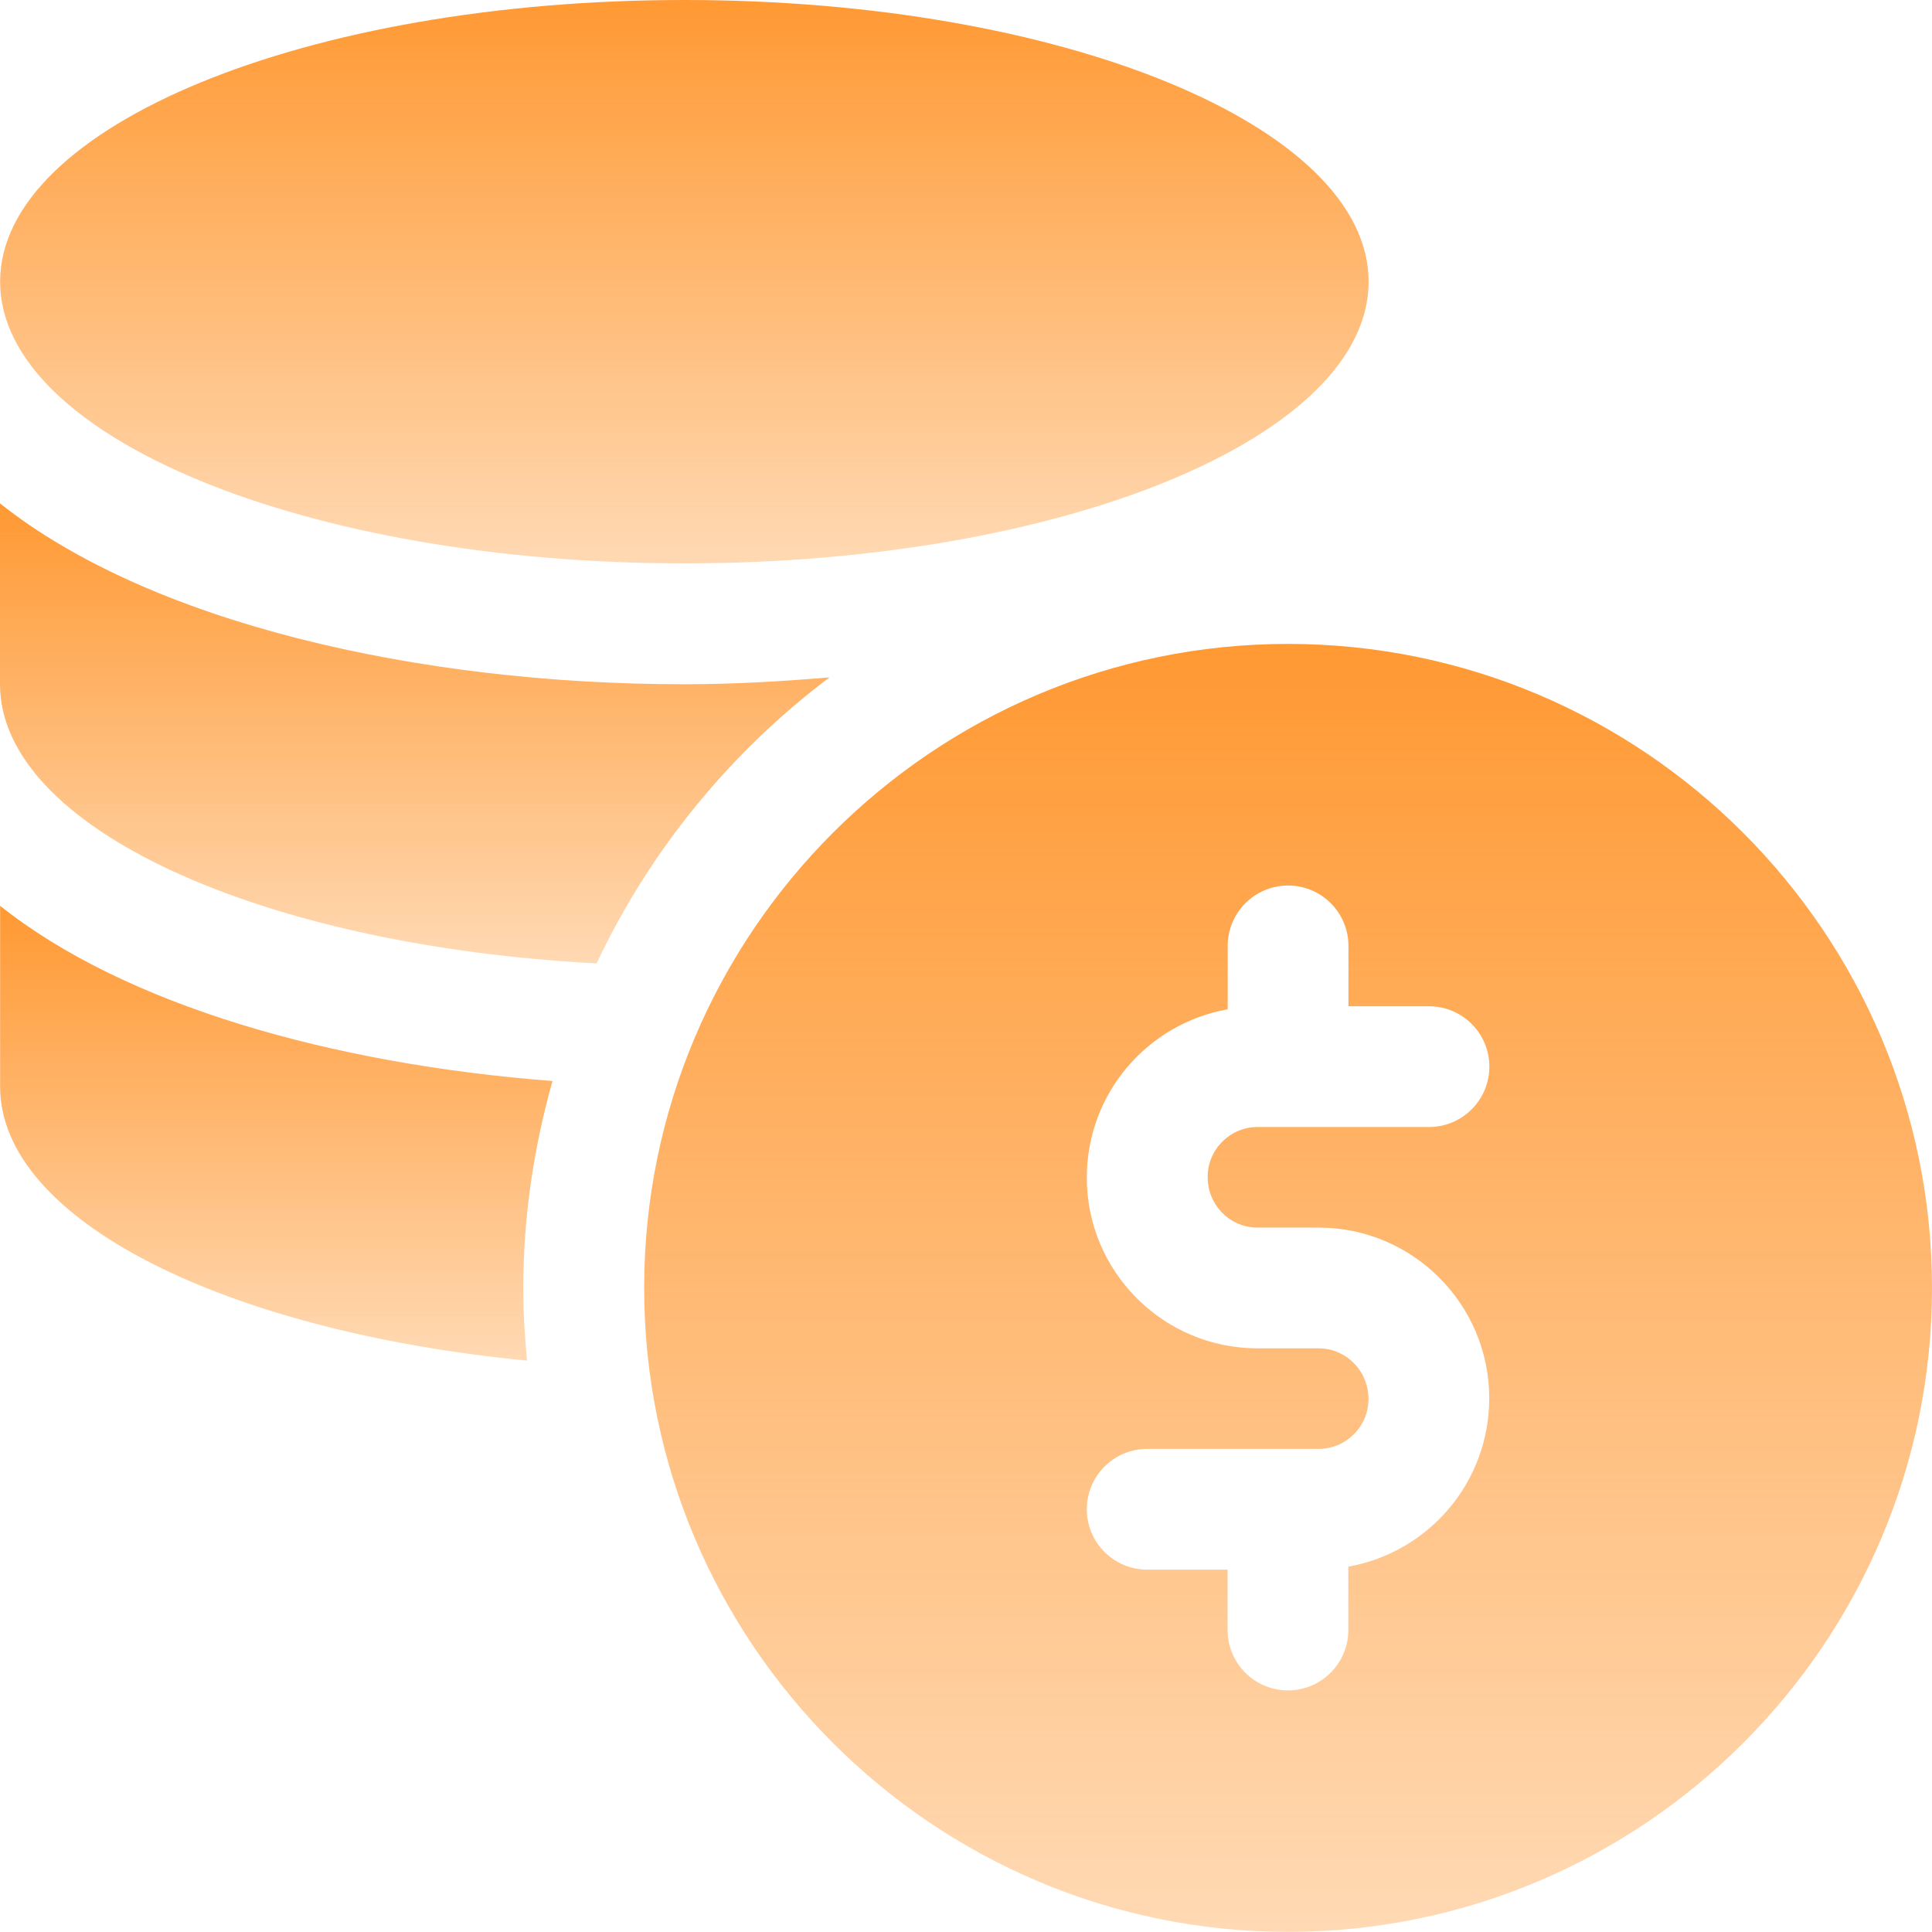
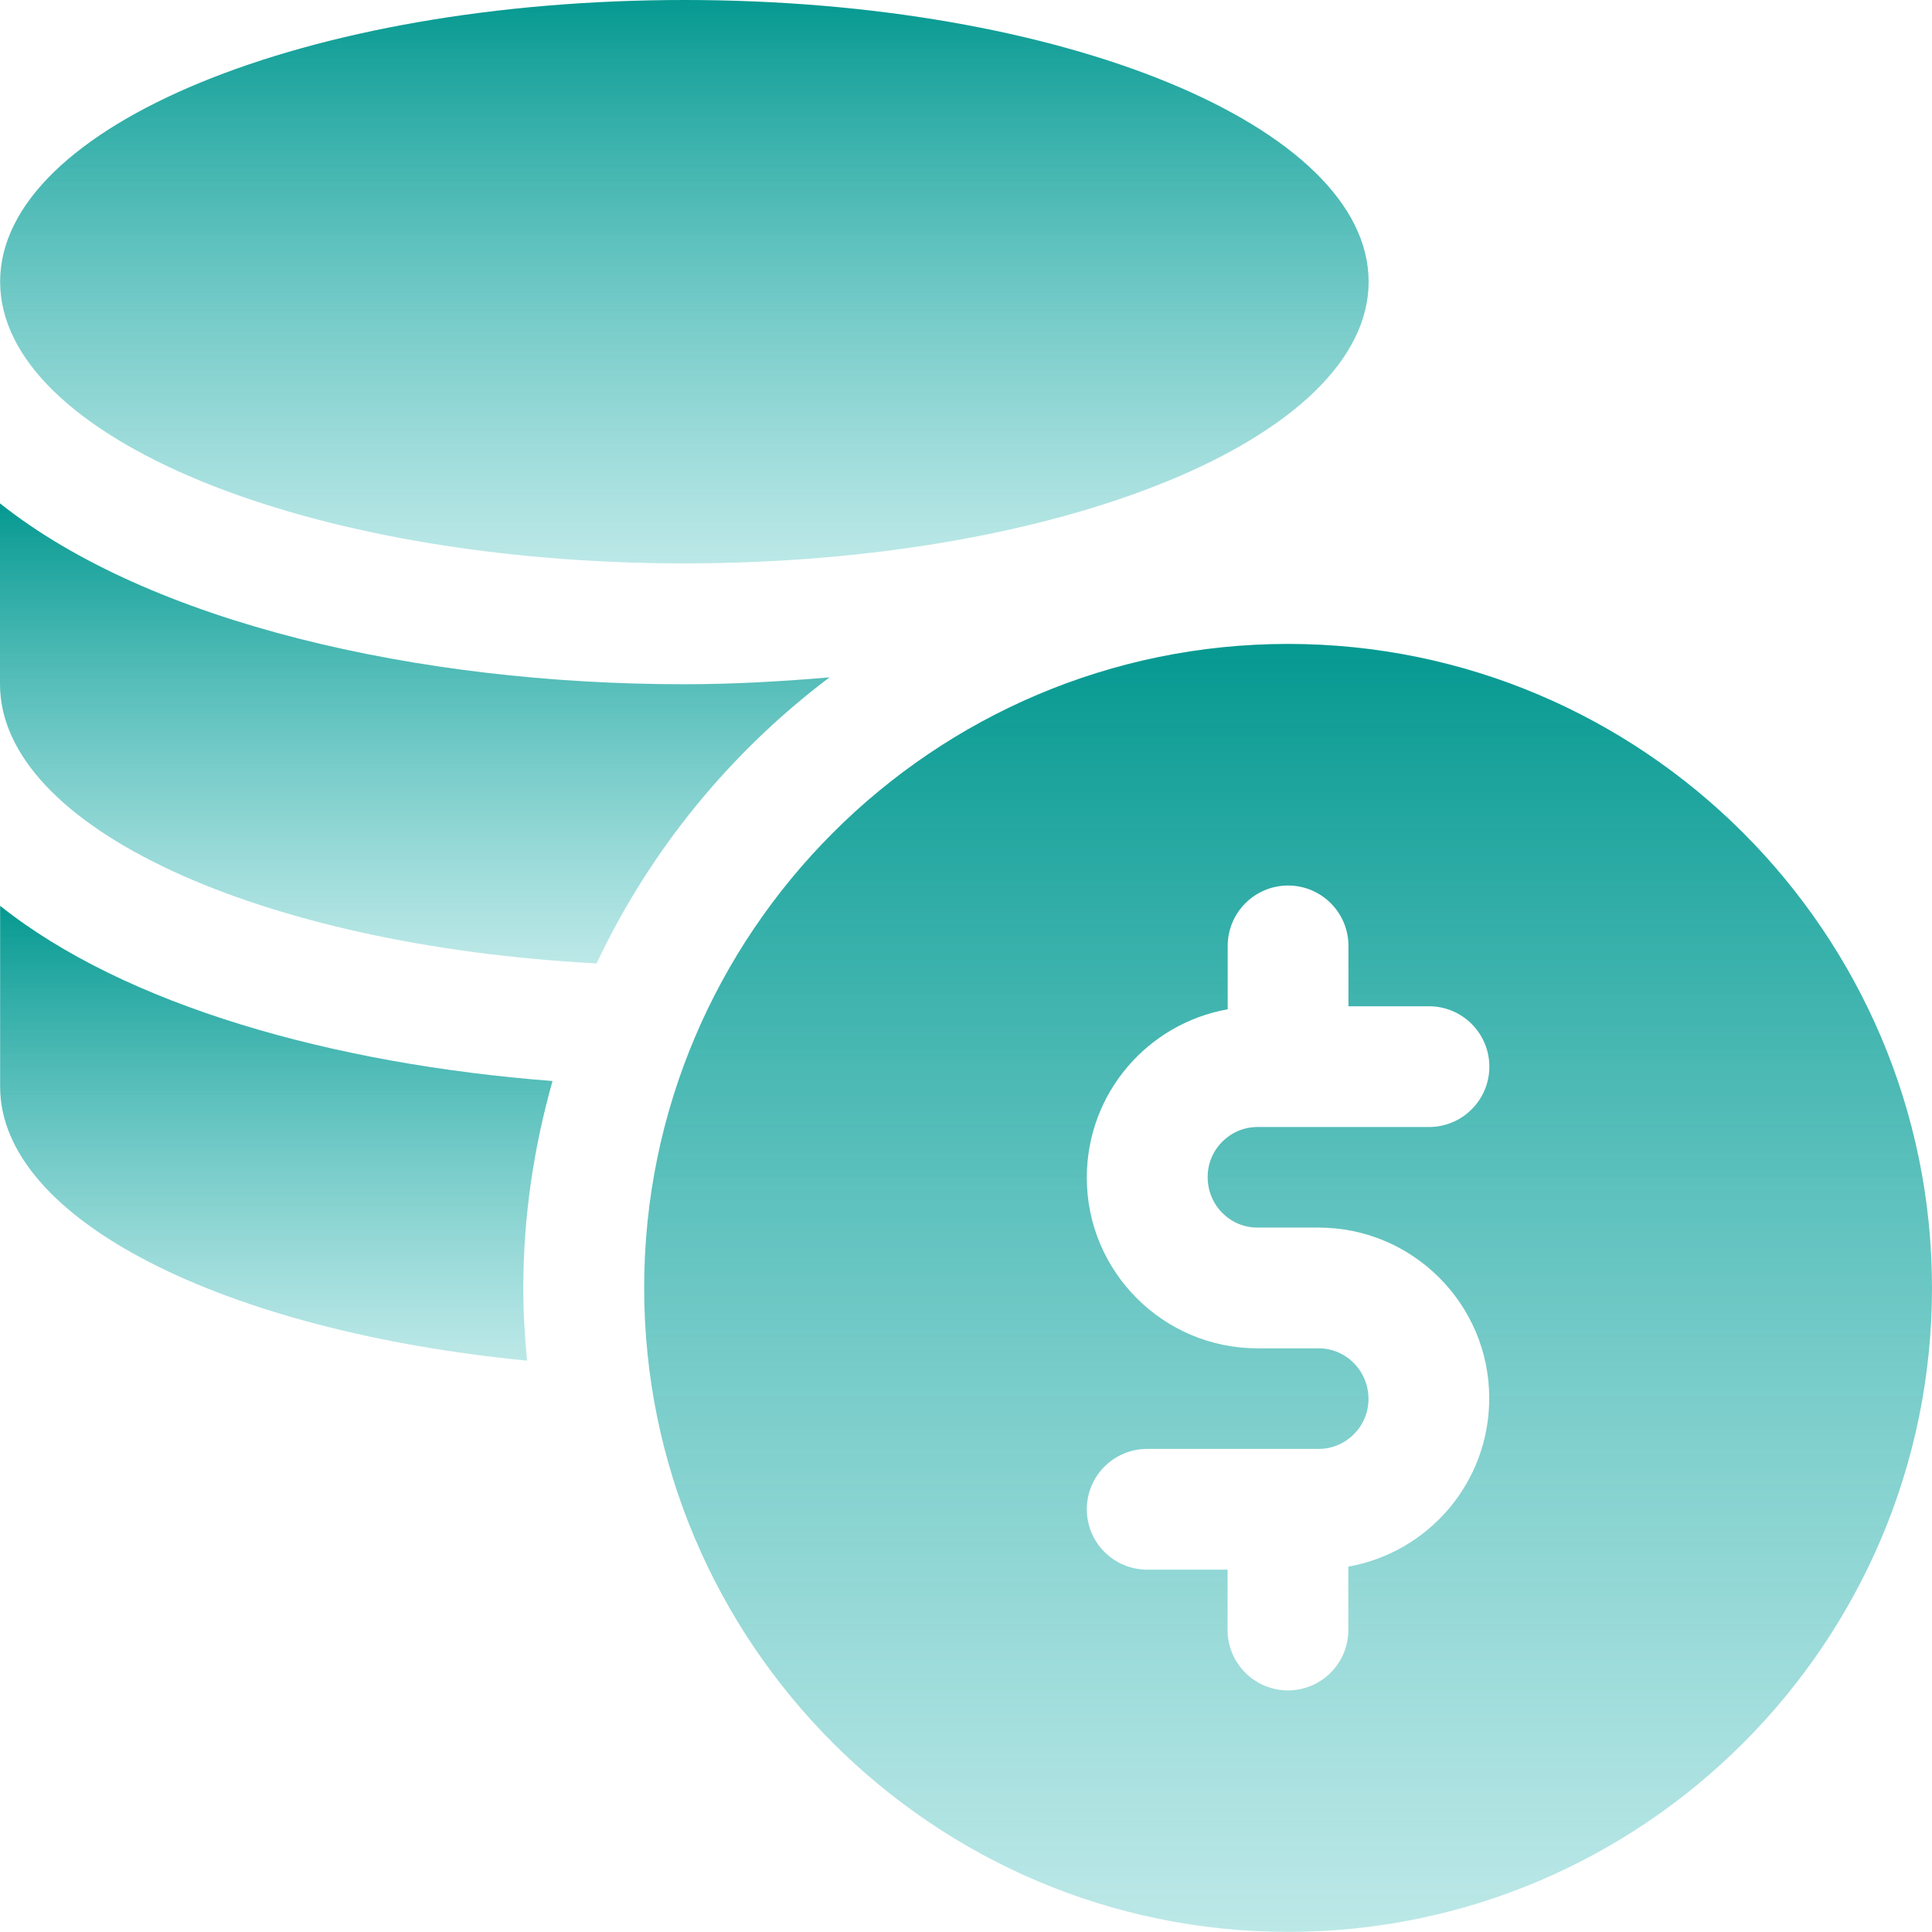
<svg xmlns="http://www.w3.org/2000/svg" width="512" height="512" viewBox="0 0 512 512" fill="none">
  <path d="M181.365 149.303C281.512 149.303 362.698 115.88 362.698 74.651C362.698 33.423 281.512 0 181.365 0C81.218 0 0.032 33.423 0.032 74.651C0.032 115.88 81.218 149.303 181.365 149.303Z" fill="url(#paint0_linear)" />
  <path d="M158.102 255.312C172.277 225.266 193.556 199.316 219.826 179.509C207.091 180.597 194.228 181.333 181.333 181.333C110.713 181.333 39.678 164.982 0 133.4V181.333C0.032 219.315 68.988 250.609 158.102 255.312V255.312Z" fill="url(#paint1_linear)" />
  <path d="M138.68 341.323C138.68 322.316 141.495 303.949 146.423 286.478C88.091 281.998 33.118 266.415 0.032 240.049V287.982C0.032 323.308 59.645 352.81 139.672 360.585C139.064 354.218 138.68 347.818 138.68 341.323V341.323Z" fill="url(#paint2_linear)" />
  <path d="M341.354 170.646C247.248 170.646 170.709 247.217 170.709 341.291C170.709 435.365 247.248 511.968 341.354 511.968C435.46 511.968 512 435.397 512 341.323C512 247.249 435.428 170.646 341.354 170.646V170.646ZM333.227 325.324H349.45C374.376 325.324 394.663 345.611 394.663 370.537C394.663 392.968 378.504 411.398 357.321 415.174V431.973C357.321 440.805 350.154 447.972 341.322 447.972C332.491 447.972 325.323 440.805 325.323 431.973V415.974H304.013C295.181 415.974 288.014 408.807 288.014 399.975C288.014 391.144 295.181 383.976 304.013 383.976H349.45C356.745 383.976 362.665 378.025 362.665 370.761C362.665 363.273 356.713 357.322 349.45 357.322H333.227C308.3 357.322 288.014 337.035 288.014 312.109C288.014 289.678 304.173 271.247 325.355 267.471V250.672C325.355 241.841 332.523 234.673 341.354 234.673C350.186 234.673 357.353 241.841 357.353 250.672V266.671H378.696C387.527 266.671 394.695 273.839 394.695 282.67C394.695 291.502 387.527 298.669 378.696 298.669H333.259C325.963 298.669 320.044 304.621 320.044 311.885C320.012 319.372 325.963 325.324 333.227 325.324V325.324Z" fill="url(#paint3_linear)" />
  <defs>
    <linearGradient id="paint0_linear" x1="181.365" y1="0" x2="181.365" y2="149.303" gradientUnits="userSpaceOnUse">
-       <stop stop-color="#FF9933" />
-       <stop offset="1" stop-color="#FF9933" stop-opacity="0.37" />
+       <stop stop-color="#059991" />
+       <stop offset="1" stop-color="#49C1BF" stop-opacity="0.37" />
    </linearGradient>
    <linearGradient id="paint1_linear" x1="109.913" y1="133.4" x2="109.913" y2="255.312" gradientUnits="userSpaceOnUse">
-       <stop stop-color="#FF9933" />
-       <stop offset="1" stop-color="#FF9933" stop-opacity="0.37" />
+       <stop stop-color="#059991" />
+       <stop offset="1" stop-color="#49C1BF" stop-opacity="0.37" />
    </linearGradient>
    <linearGradient id="paint2_linear" x1="73.228" y1="240.049" x2="73.228" y2="360.585" gradientUnits="userSpaceOnUse">
-       <stop stop-color="#FF9933" />
-       <stop offset="1" stop-color="#FF9933" stop-opacity="0.37" />
+       <stop stop-color="#059991" />
+       <stop offset="1" stop-color="#49C1BF" stop-opacity="0.37" />
    </linearGradient>
    <linearGradient id="paint3_linear" x1="341.354" y1="170.646" x2="341.354" y2="511.968" gradientUnits="userSpaceOnUse">
-       <stop stop-color="#FF9933" />
-       <stop offset="1" stop-color="#FF9933" stop-opacity="0.37" />
+       <stop stop-color="#059991" />
+       <stop offset="1" stop-color="#49C1BF" stop-opacity="0.37" />
    </linearGradient>
  </defs>
</svg>
